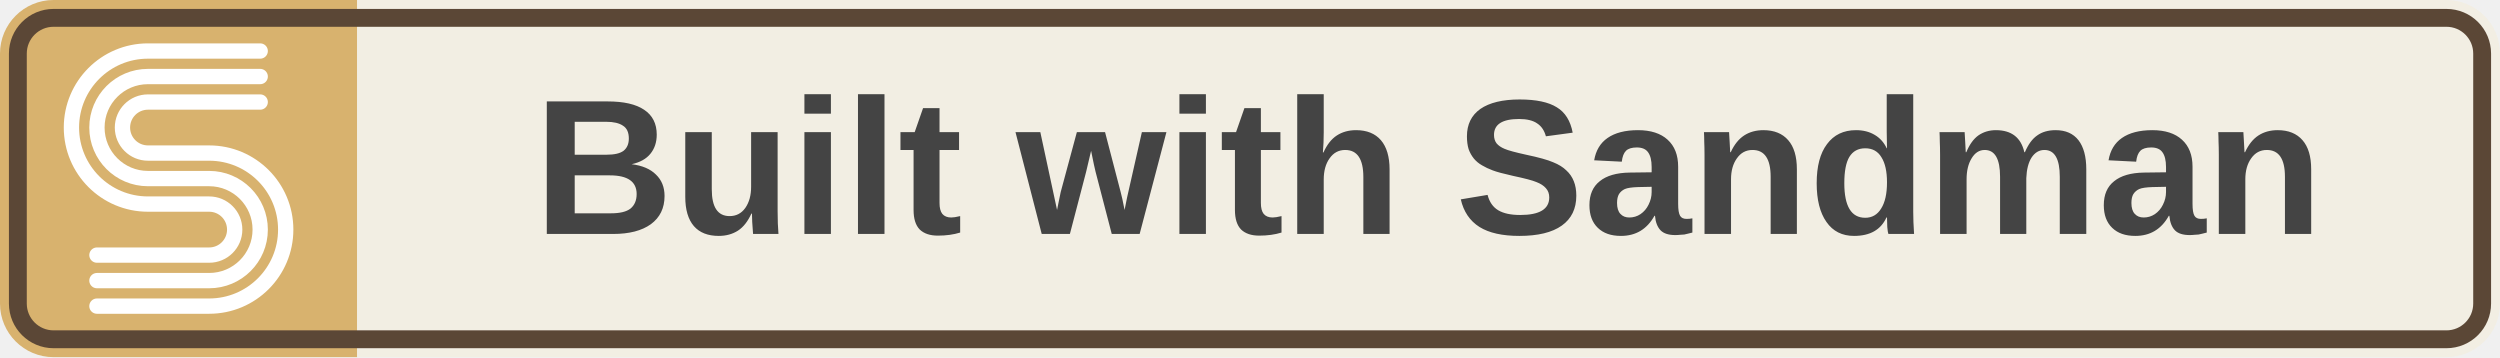
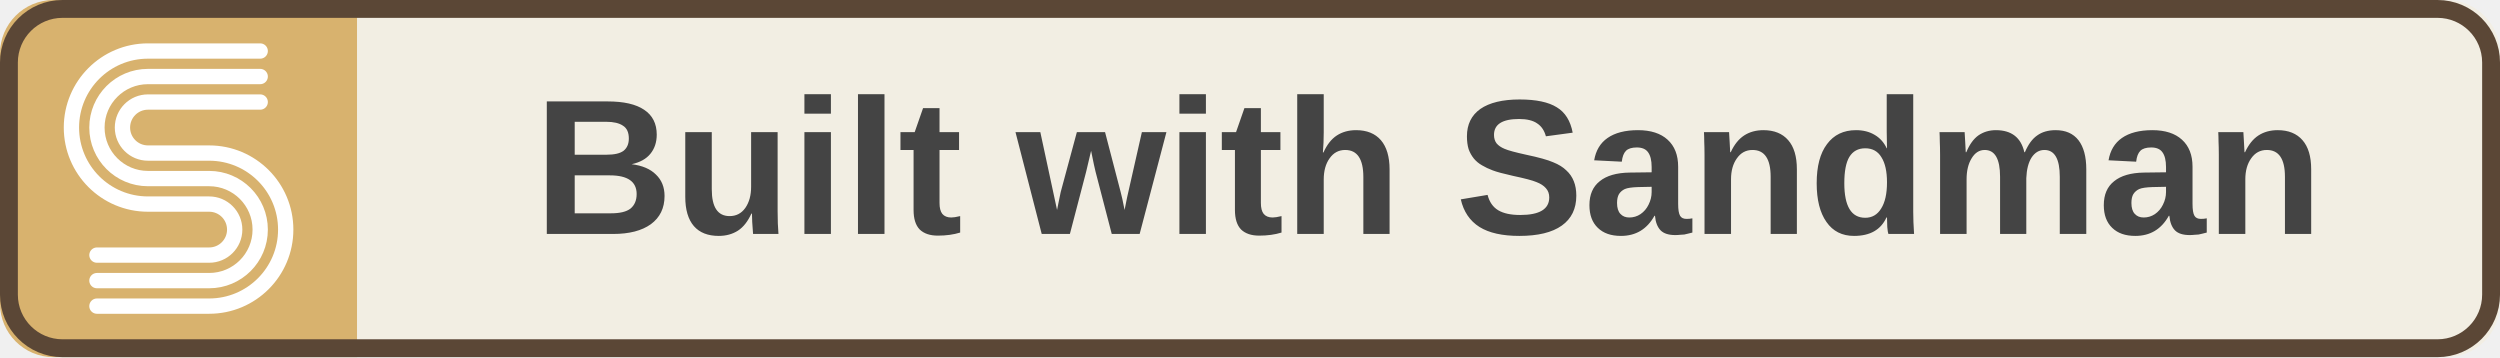
<svg xmlns="http://www.w3.org/2000/svg" viewBox="0 0 140 20" role="img" aria-label="Built with Sandman">
  <a href="https://github.com/rafaelromao/sandman">
    <defs>
      <clipPath id="c">
        <rect width="140" height="20" rx="3" />
      </clipPath>
    </defs>
    <g clip-path="url(#c)">
      <rect width="20" height="20" fill="#D8B26E" />
      <rect x="20" width="120" height="20" fill="#F2EEE3" />
-       <rect x="1" y="1" width="138" height="18" rx="2" fill="none" stroke="#5B4736" stroke-width="1" />
+       <rect x="0.5" y="0.5" width="139" height="19" rx="3" fill="none" stroke="#5B4736" stroke-width="1" />
      <svg x="2" y="2" width="16" height="16" viewBox="-0.5 0 21 28" preserveAspectRatio="xMidYMid meet" aria-hidden="true">
        <g stroke="#FFFFFF" stroke-width="1.5" stroke-linecap="round" stroke-linejoin="round" fill="none">
          <path d="M 18 1.5 L 7 1.5 A 7.5 7.5 0 0 0 -0.5 9 A 7.5 7.5 0 0 0 7 16.5 L 13 16.5 A 2.5 2.5 0 0 1 15.5 19 A 2.5 2.5 0 0 1 13 21.5 L 2 21.5" />
          <path d="M 18 4 L 7 4 A 5 5 0 0 0 2 9 A 5 5 0 0 0 7 14 L 13 14 A 5 5 0 0 1 18 19 A 5 5 0 0 1 13 24 L 2 24" />
          <path d="M 18 6.5 L 7 6.5 A 2.5 2.5 0 0 0 4.5 9 A 2.5 2.5 0 0 0 7 11.5 L 13 11.5 A 7.5 7.5 0 0 1 20.5 19 A 7.5 7.5 0 0 1 13 26.5 L 2 26.5" />
        </g>
      </svg>
      <text x="80" y="13.1" font-family="'Helvetica Neue','Segoe UI',Arial,sans-serif" font-size="10.8" font-weight="600" fill="#444444" text-anchor="middle">Built with Sandman</text>
    </g>
  </a>
</svg>
